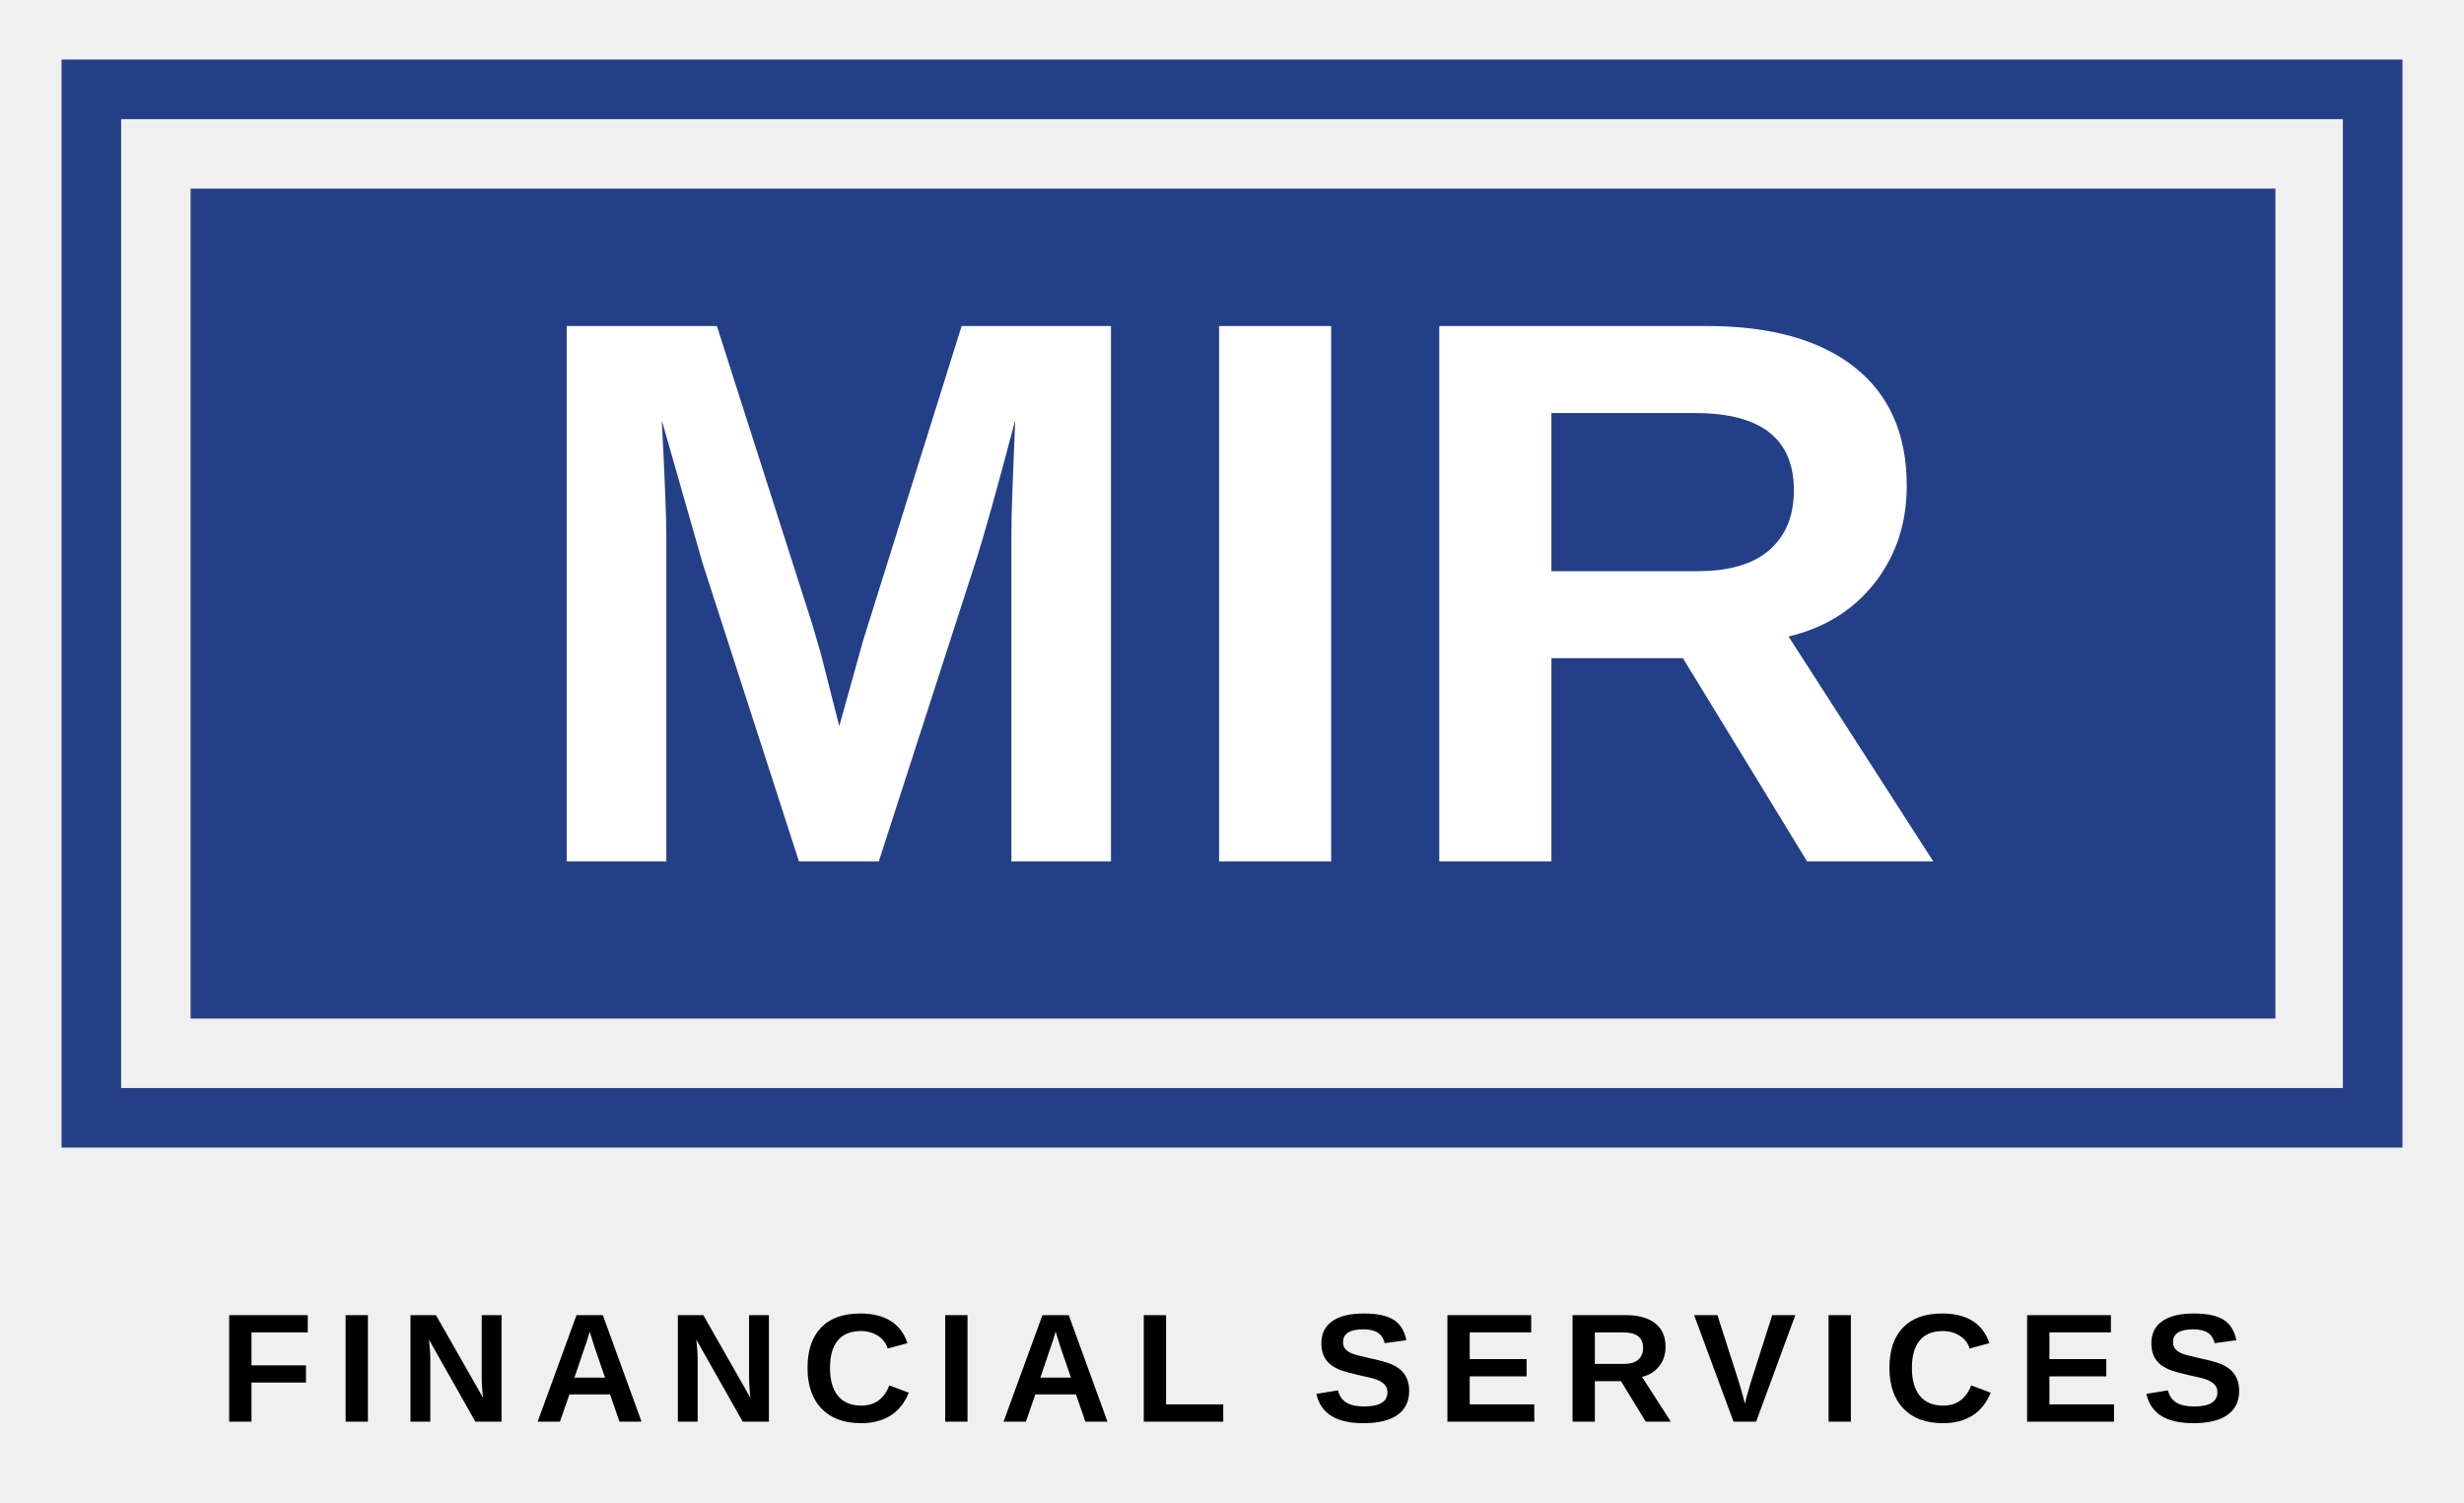
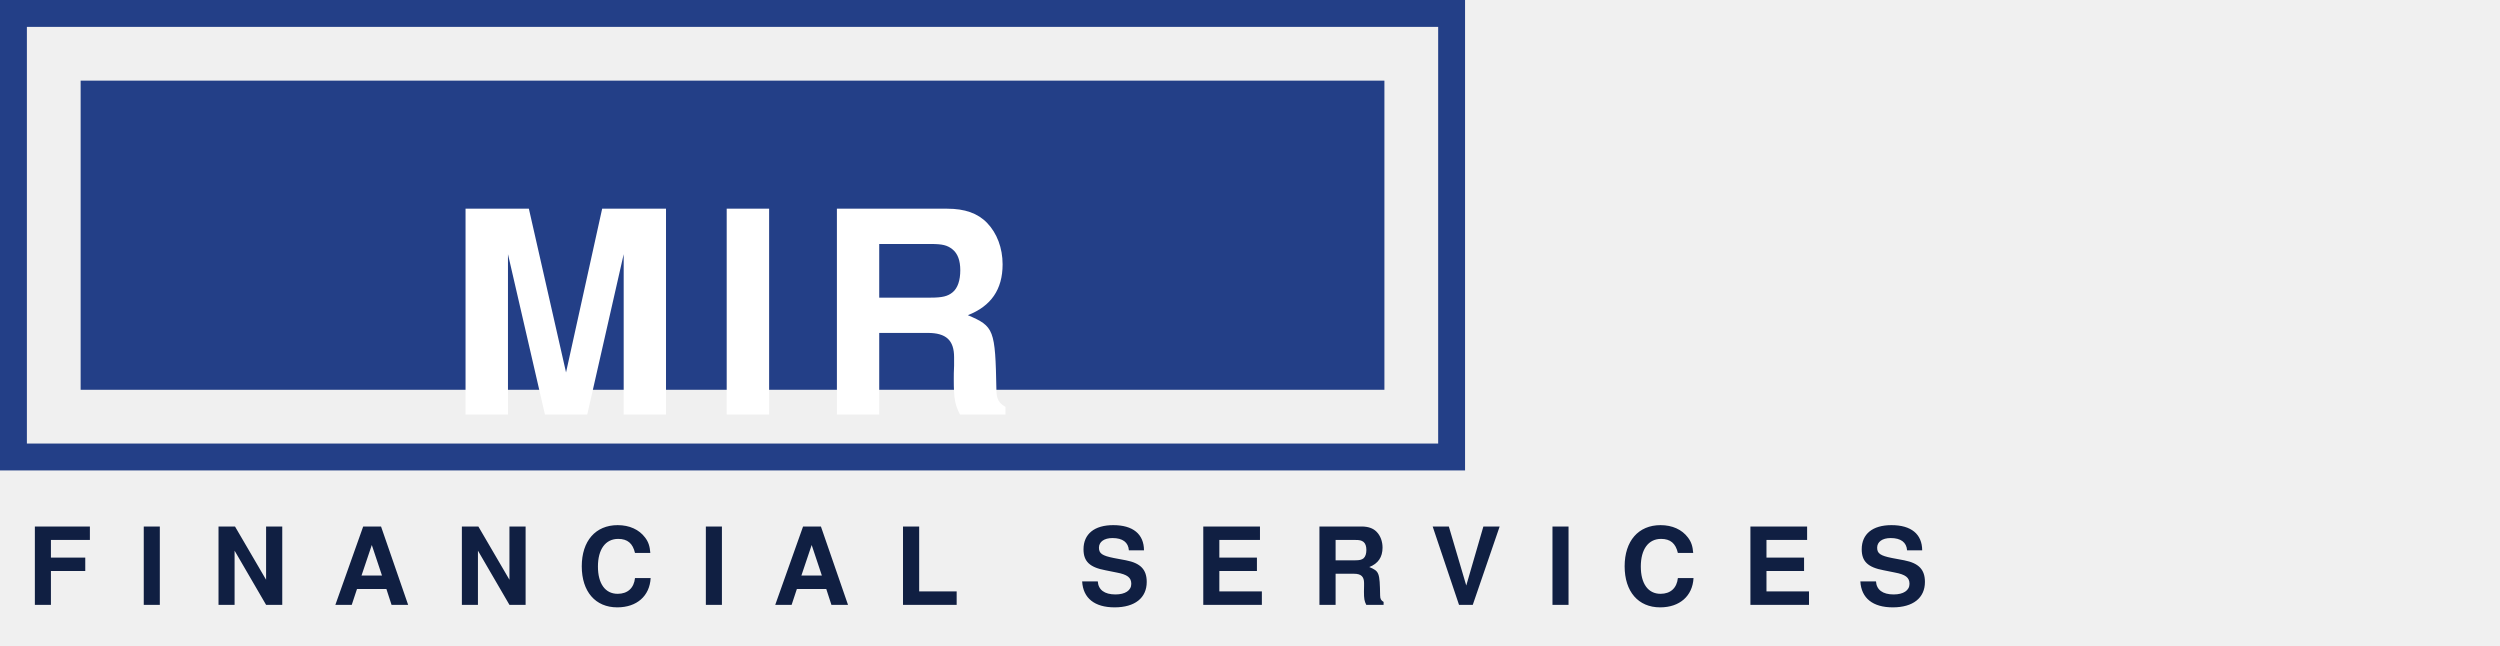
- <svg xmlns="http://www.w3.org/2000/svg" viewBox="0 0 1241 757" role="img" aria-label="Mir Financial Services">
-   <path fill-rule="evenodd" fill="#233f87" d="M31,30 H1210 V578 H31 Z M61,60 H1180 V548 H61 Z" />
-   <rect x="96" y="95" width="1050" height="418" fill="#233f87" />
-   <text x="620.5" y="298" text-anchor="middle" dominant-baseline="central" font-family="Arial, 'Helvetica Neue', Helvetica, sans-serif" font-weight="900" font-size="392" letter-spacing="2" fill="#ffffff">MIR</text>
-   <text x="620.5" y="689" text-anchor="middle" dominant-baseline="central" font-family="Arial, 'Helvetica Neue', Helvetica, sans-serif" font-weight="800" font-size="78" letter-spacing="11" fill="#000000">FINANCIAL SERVICES</text>
+ <svg xmlns="http://www.w3.org/2000/svg" viewBox="0 0 372 96" role="img" aria-label="MIR Financial Services">
+   <rect x="2" y="2" width="214" height="66" fill="none" stroke="#233f87" stroke-width="4" />
+   <rect x="12" y="12" width="194" height="46" fill="#233f87" />
+   <text x="109" y="47" text-anchor="middle" dominant-baseline="middle" font-family="'Arial Black','Helvetica Neue',Helvetica,Arial,sans-serif" font-weight="900" font-size="42" letter-spacing="4" fill="#ffffff">MIR</text>
+   <text x="4" y="90" font-family="'Arial Black','Helvetica Neue',Helvetica,Arial,sans-serif" font-weight="700" font-size="16" letter-spacing="6.6" fill="#101f42">FINANCIAL SERVICES</text>
</svg>
